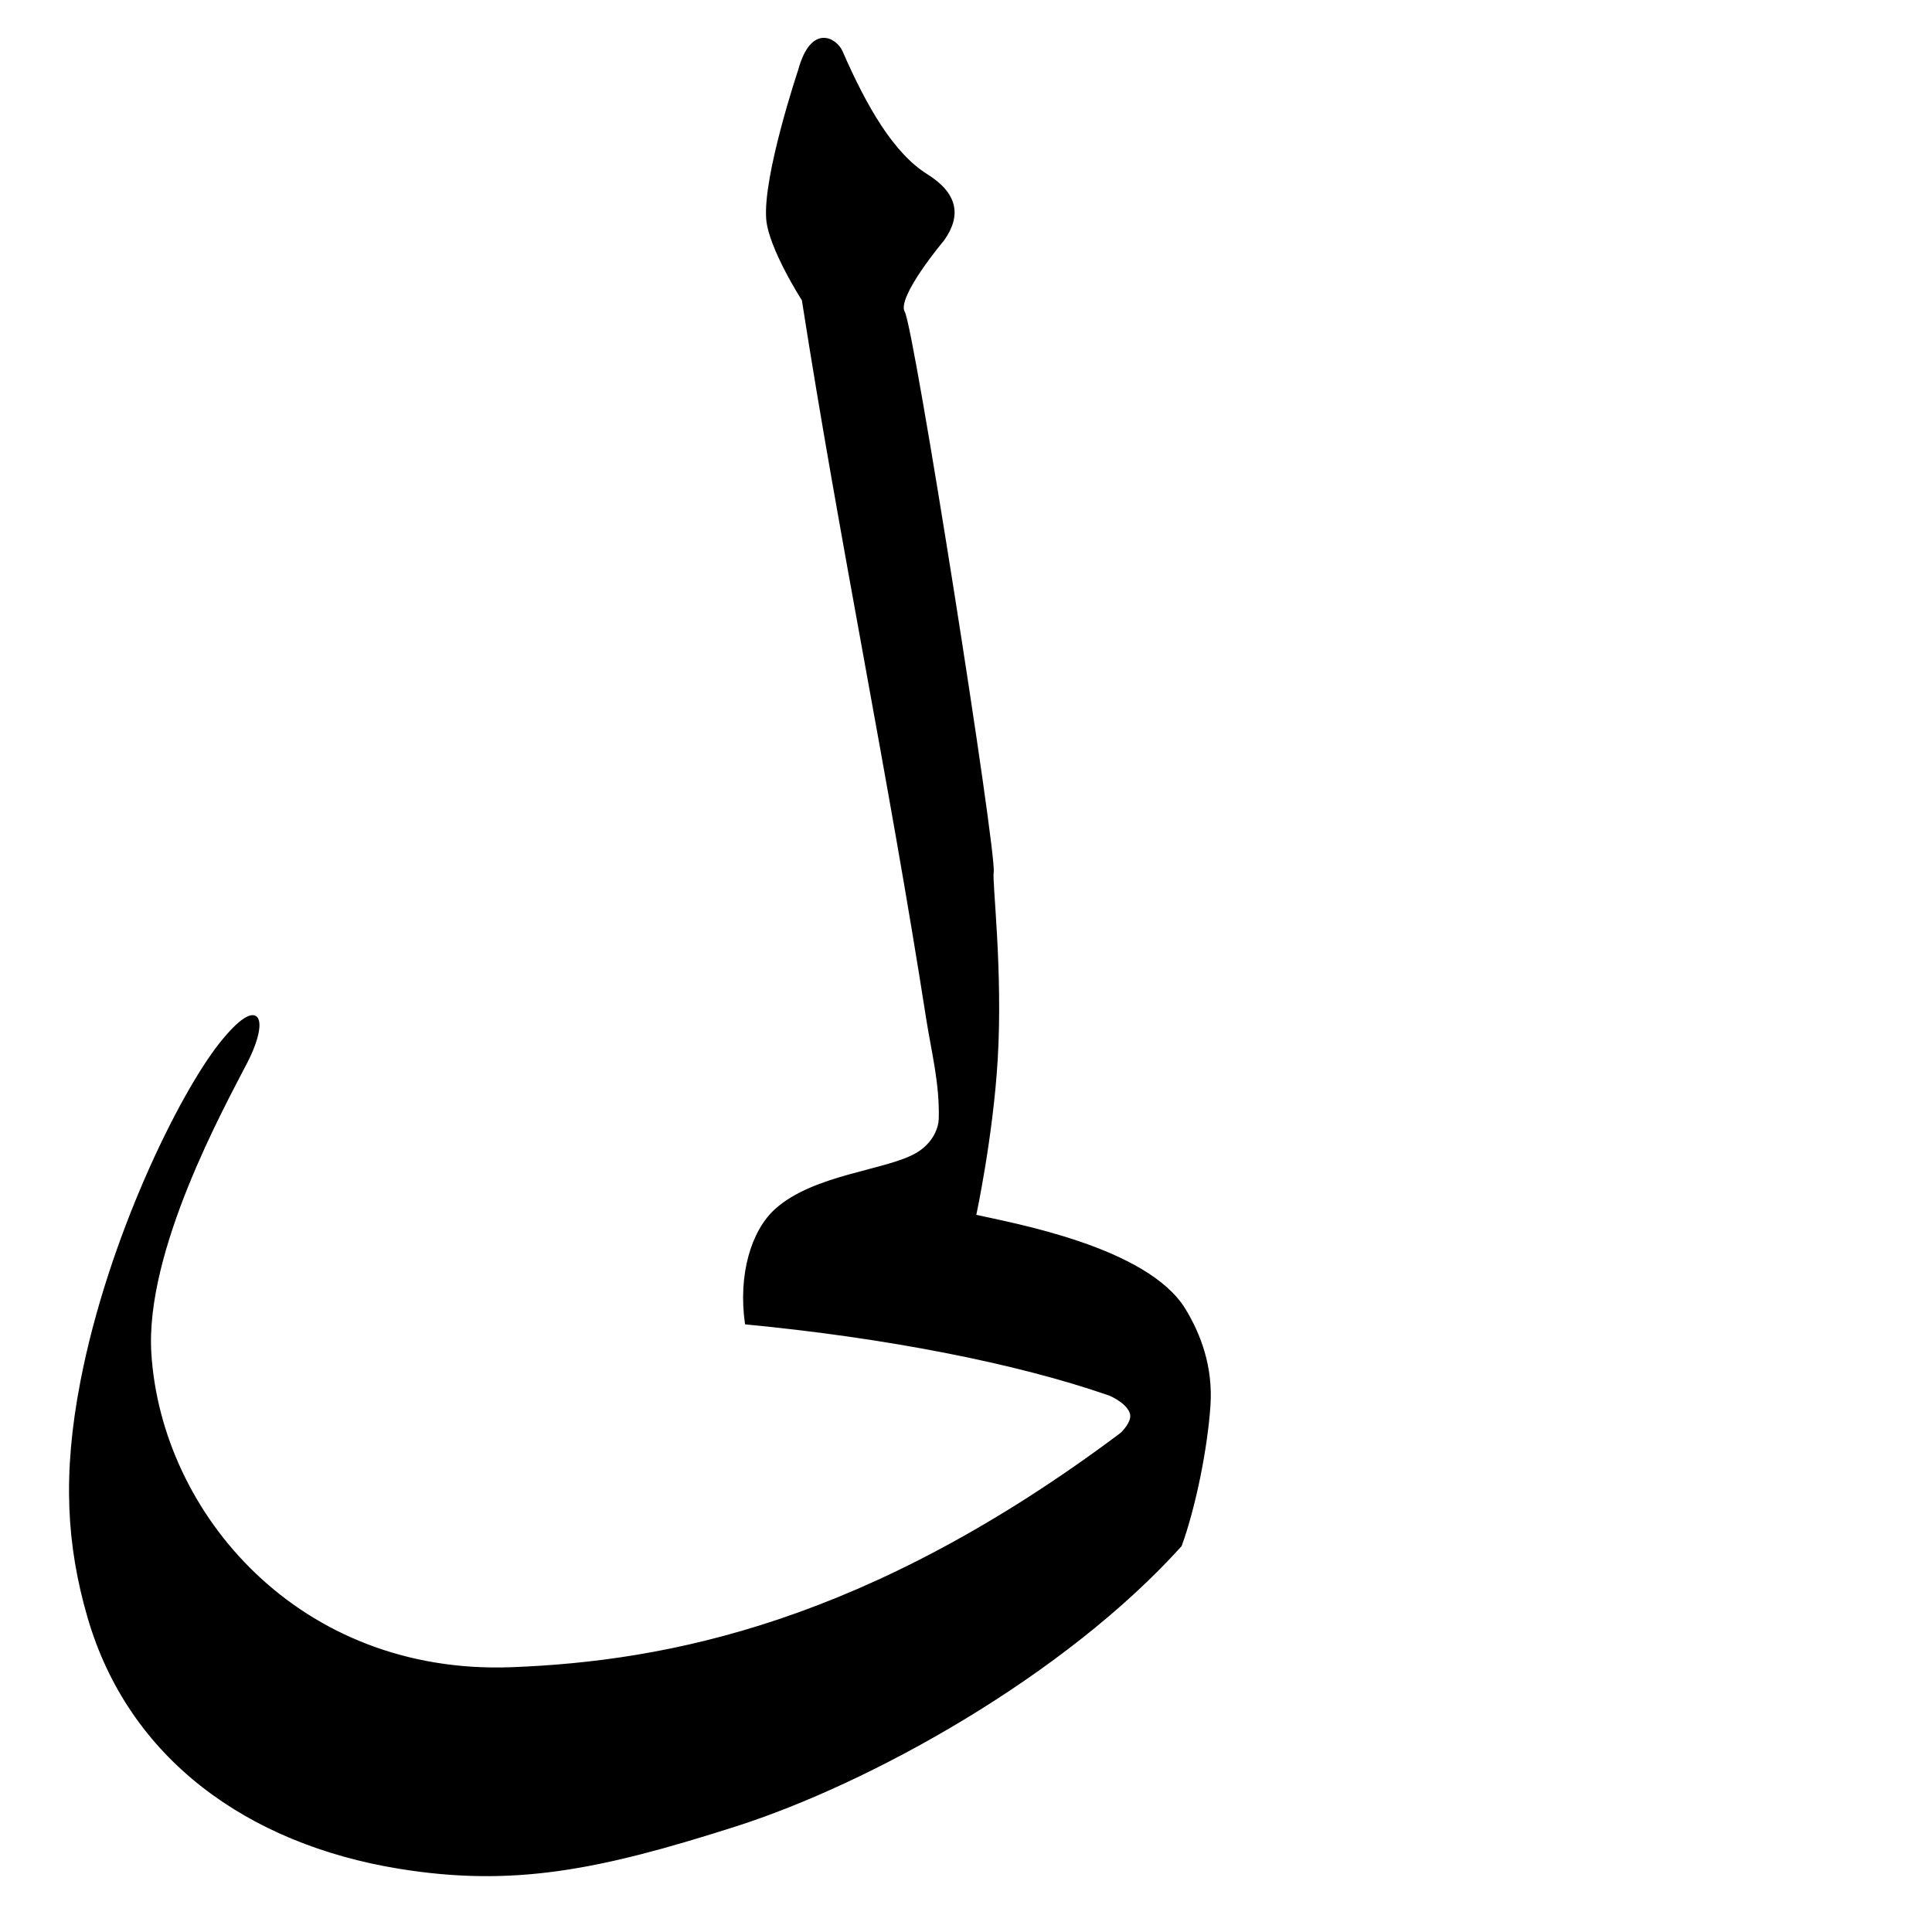
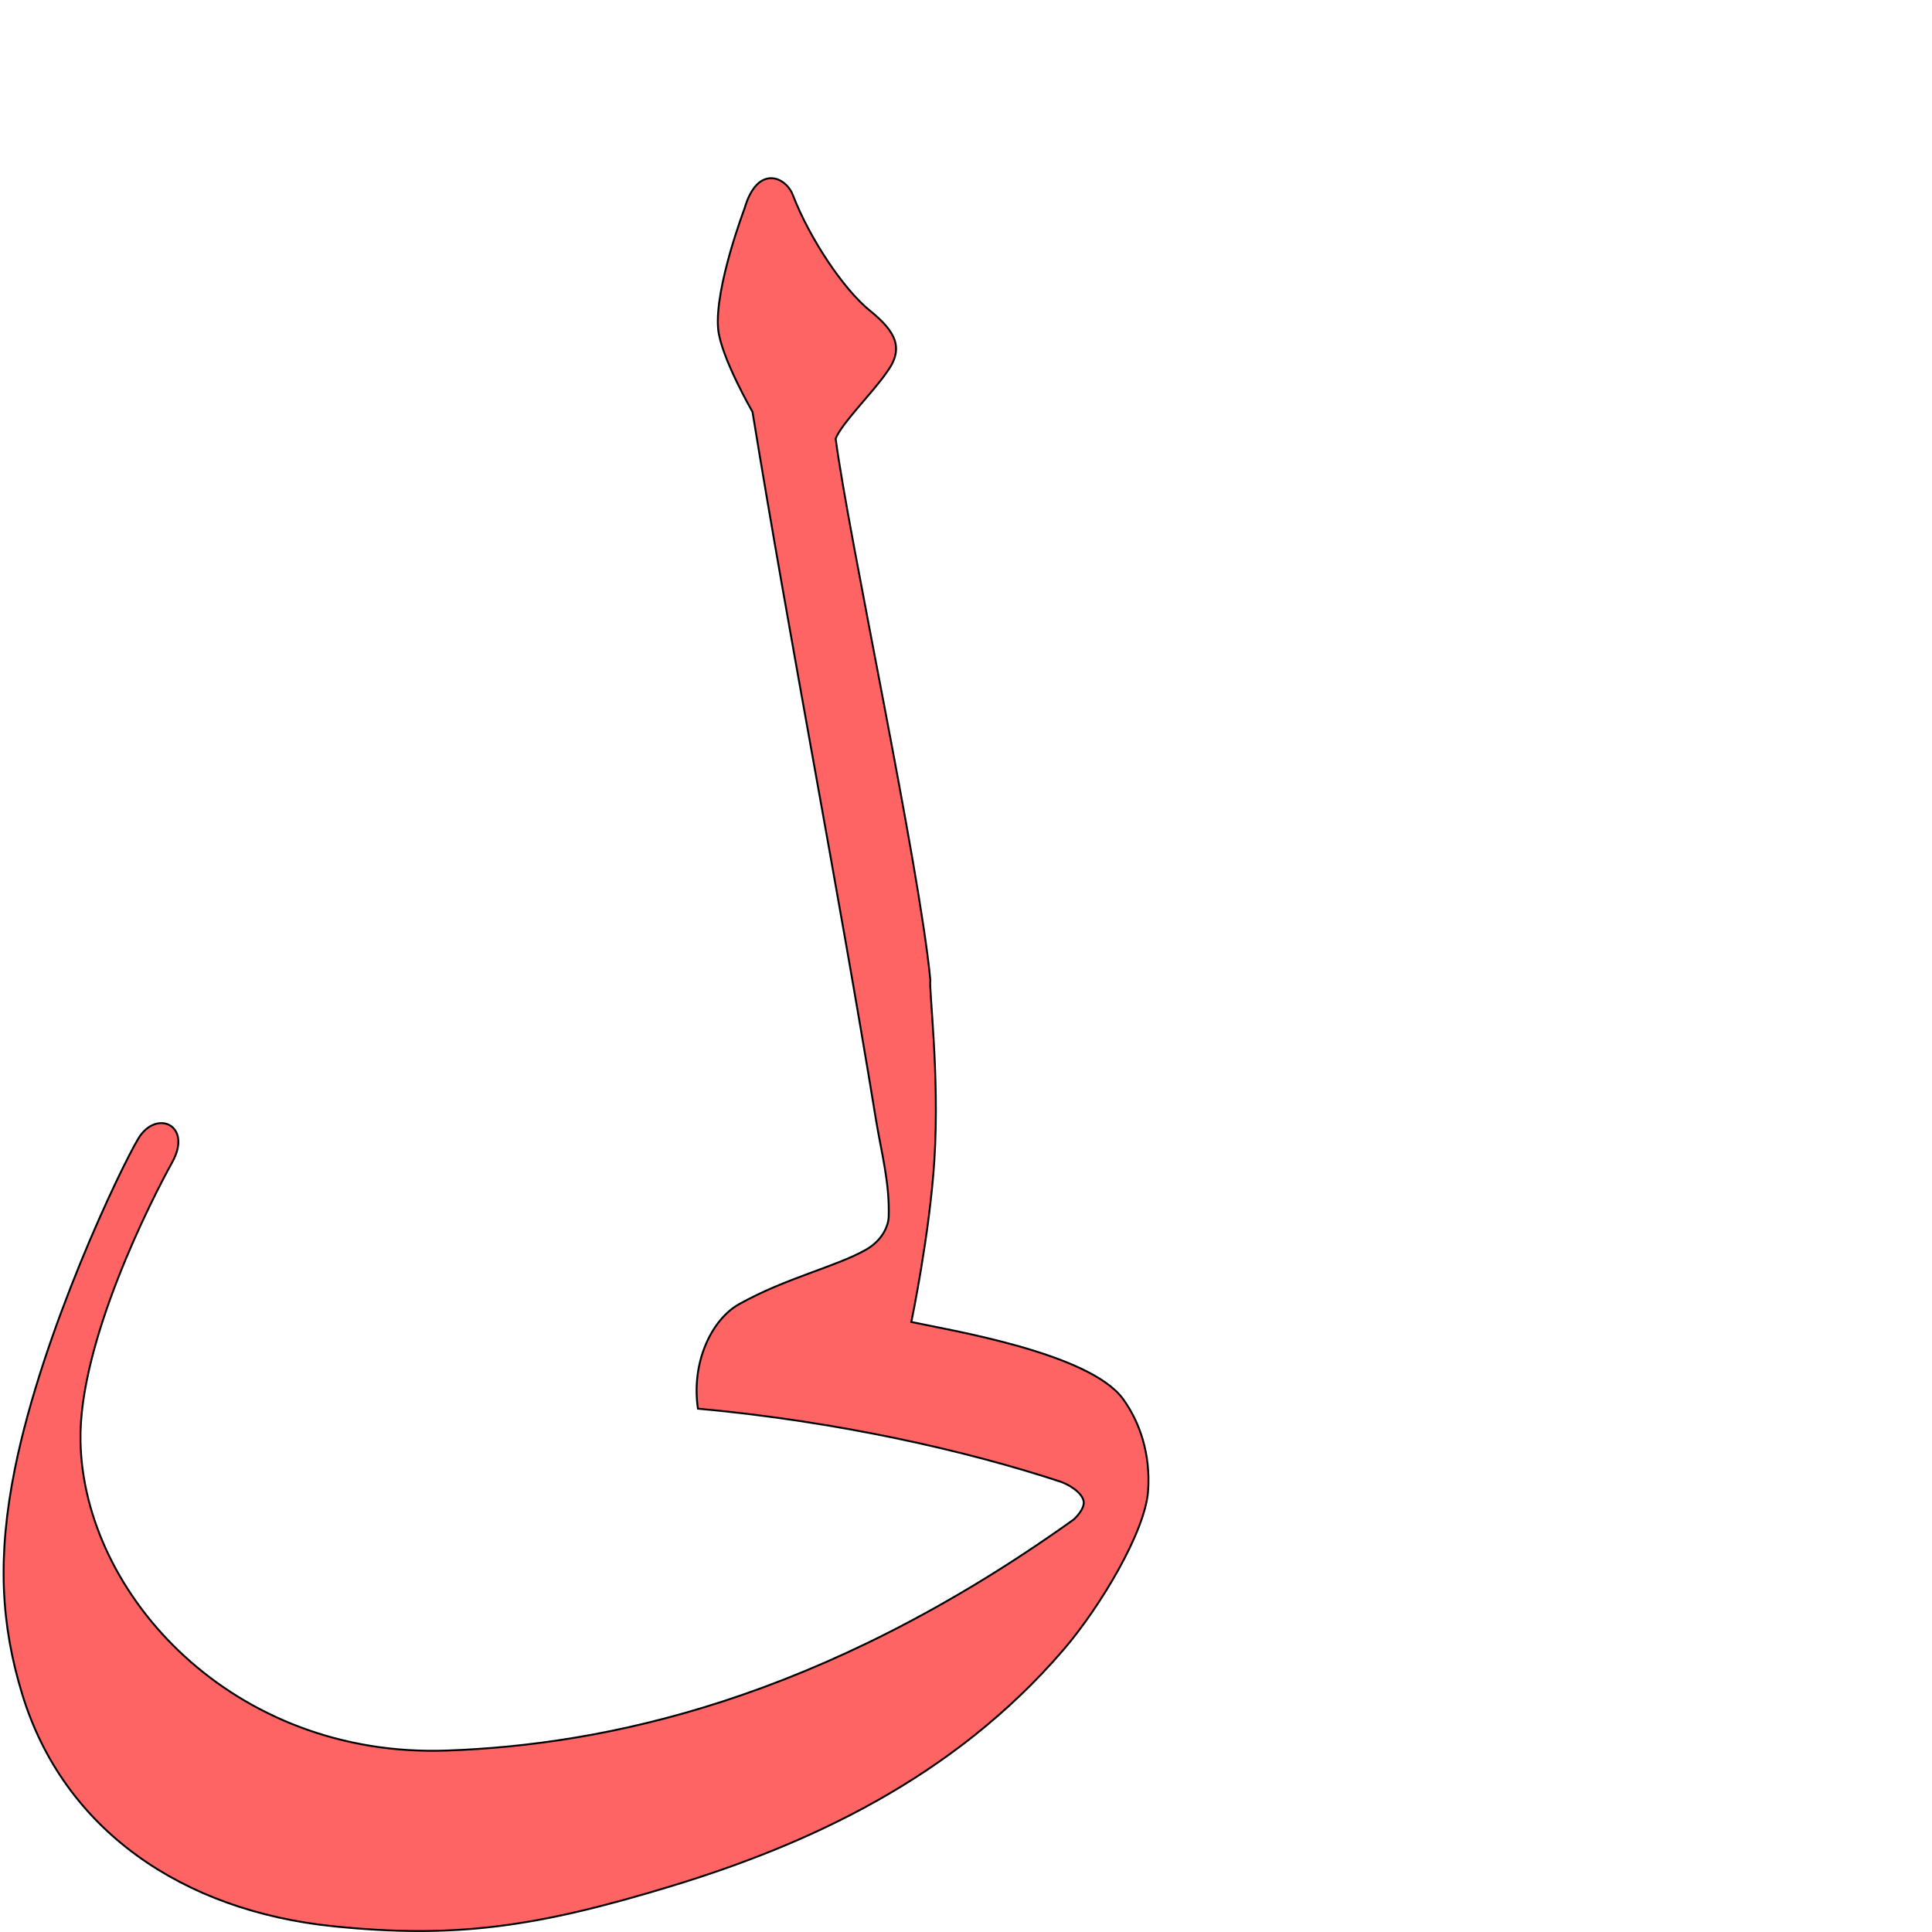
<svg xmlns="http://www.w3.org/2000/svg" version="1.0" width="1000" height="1000" id="svg5496">
  <defs id="defs5498">
    </defs>
  <g id="layer1" transform="translate(-180,0)" />
-   <path style="fill:#000000;fill-rule:evenodd;stroke:#000000;stroke-width:1px;stroke-linecap:butt;stroke-linejoin:miter;stroke-opacity:1" d="M 413.612,36.344 C 413.612,36.344 395.277,91.072 397.093,113.436 C 398.312,128.452 415.54,155.286 415.54,155.286 C 434.942,279.836 460.401,402.183 479.804,526.733 C 482.538,544.283 486.924,560.64 486.39,579.298 C 486.268,583.559 483.644,591.716 474.705,597.06 C 459.328,606.254 421.354,608.136 401.414,626.267 C 389.162,637.408 382.537,660.048 386.079,685.022 C 458.844,691.989 525.984,705.16 573.595,721.634 C 576.726,722.718 584.309,726.804 585.42,731.96 C 586.3,736.043 581.233,741.377 579.946,742.341 C 449.168,840.269 345.509,860.356 264.934,863.436 C 154.51,867.657 83.07,783.563 77.843,700.574 C 74.477,647.129 115.77,572.72 127.544,549.835 C 139.318,526.95 134.325,514.416 113.73,540.56 C 93.135,566.703 56.471,640.712 42.105,715.114 C 32.759,763.512 34.998,799.83 45.771,837.004 C 67.026,910.352 128.878,954.063 206.372,966.73 C 265.912,976.462 310.493,967.302 380.573,944.934 C 450.653,922.566 550.892,866.864 611.173,800 C 618.465,779.922 624.56,749.523 626.034,727.395 C 627.364,707.422 621.045,690.691 613.119,677.721 C 593.622,645.814 524.084,633.563 504.755,629.177 C 504.755,629.177 513.52,588.37 515.905,548.49 C 518.656,502.487 512.979,456.331 513.833,451.542 C 515.559,441.858 472.677,169.847 467.852,161.619 C 463.259,153.785 488.227,124.174 488.227,124.174 C 497.482,111.207 494.836,100.034 479.692,90.584 C 462.306,79.735 448.348,55.849 435.639,26.707 C 432.808,20.216 420.173,12.355 413.612,36.344 z" id="path2513" />
+   <path style="fill:#ff0000;fill-opacity:0.608;fill-rule:evenodd;stroke:#000000;stroke-width:0.981px;stroke-linecap:butt;stroke-linejoin:miter;stroke-opacity:1" d="m 385.333,108.046 c 0,0 -15.459,40.619 -13.637,62.05 1.226,14.388 17.79,43.058 17.79,43.058 19.487,119.349 44.406,246.932 63.893,366.28 2.745,16.818 7.15,32.491 6.616,50.37 -0.123,4.083 -2.759,11.9 -11.736,17.021 -15.444,8.81 -41.239,14.525 -65.7,28.204 -14.22,7.952 -24.872,30.154 -21.314,54.085 73.083,6.676 139.907,22.036 187.727,37.822 3.144,1.038 10.76,4.954 11.877,9.895 0.883,3.913 -4.207,9.024 -5.499,9.947 -131.35,93.839 -242.853,116.348 -323.781,119.299 -110.907,4.045 -188.354,-80.537 -189.909,-160.061 -1.004,-51.315 36.923,-125.384 47.484,-144.445 10.718,-19.343 -8.337,-27.658 -17.568,-12.213 -9.231,15.445 -49.382,99.296 -63.81,170.59 -9.387,46.377 -7.138,81.178 3.682,116.8 21.348,70.285 82.933,112.353 161.304,120.308 62.757,6.37 104.576,0.548 174.963,-20.886 70.386,-21.434 145.552,-55.677 202.789,-122.319 18.76,-21.842 42.266,-60.931 43.745,-82.135 1.338,-19.14 -4.3,-35.656 -12.97,-47.6 -17.366,-23.924 -90.166,-35.663 -109.577,-39.865 0,0 9.542,-45.754 11.937,-83.969 2.764,-44.082 -2.939,-88.311 -2.082,-92.899 -5.704,-59.858 -42.301,-229.216 -49.025,-280.352 3.16,-7.967 19.044,-23.654 26.263,-34.084 9.297,-12.425 5.193,-21.055 -8.572,-32.188 -13.768,-11.134 -31.289,-37.568 -39.811,-59.731 -3.777,-9.822 -18.489,-15.97 -25.079,7.017 z" id="path2513" />
</svg>
